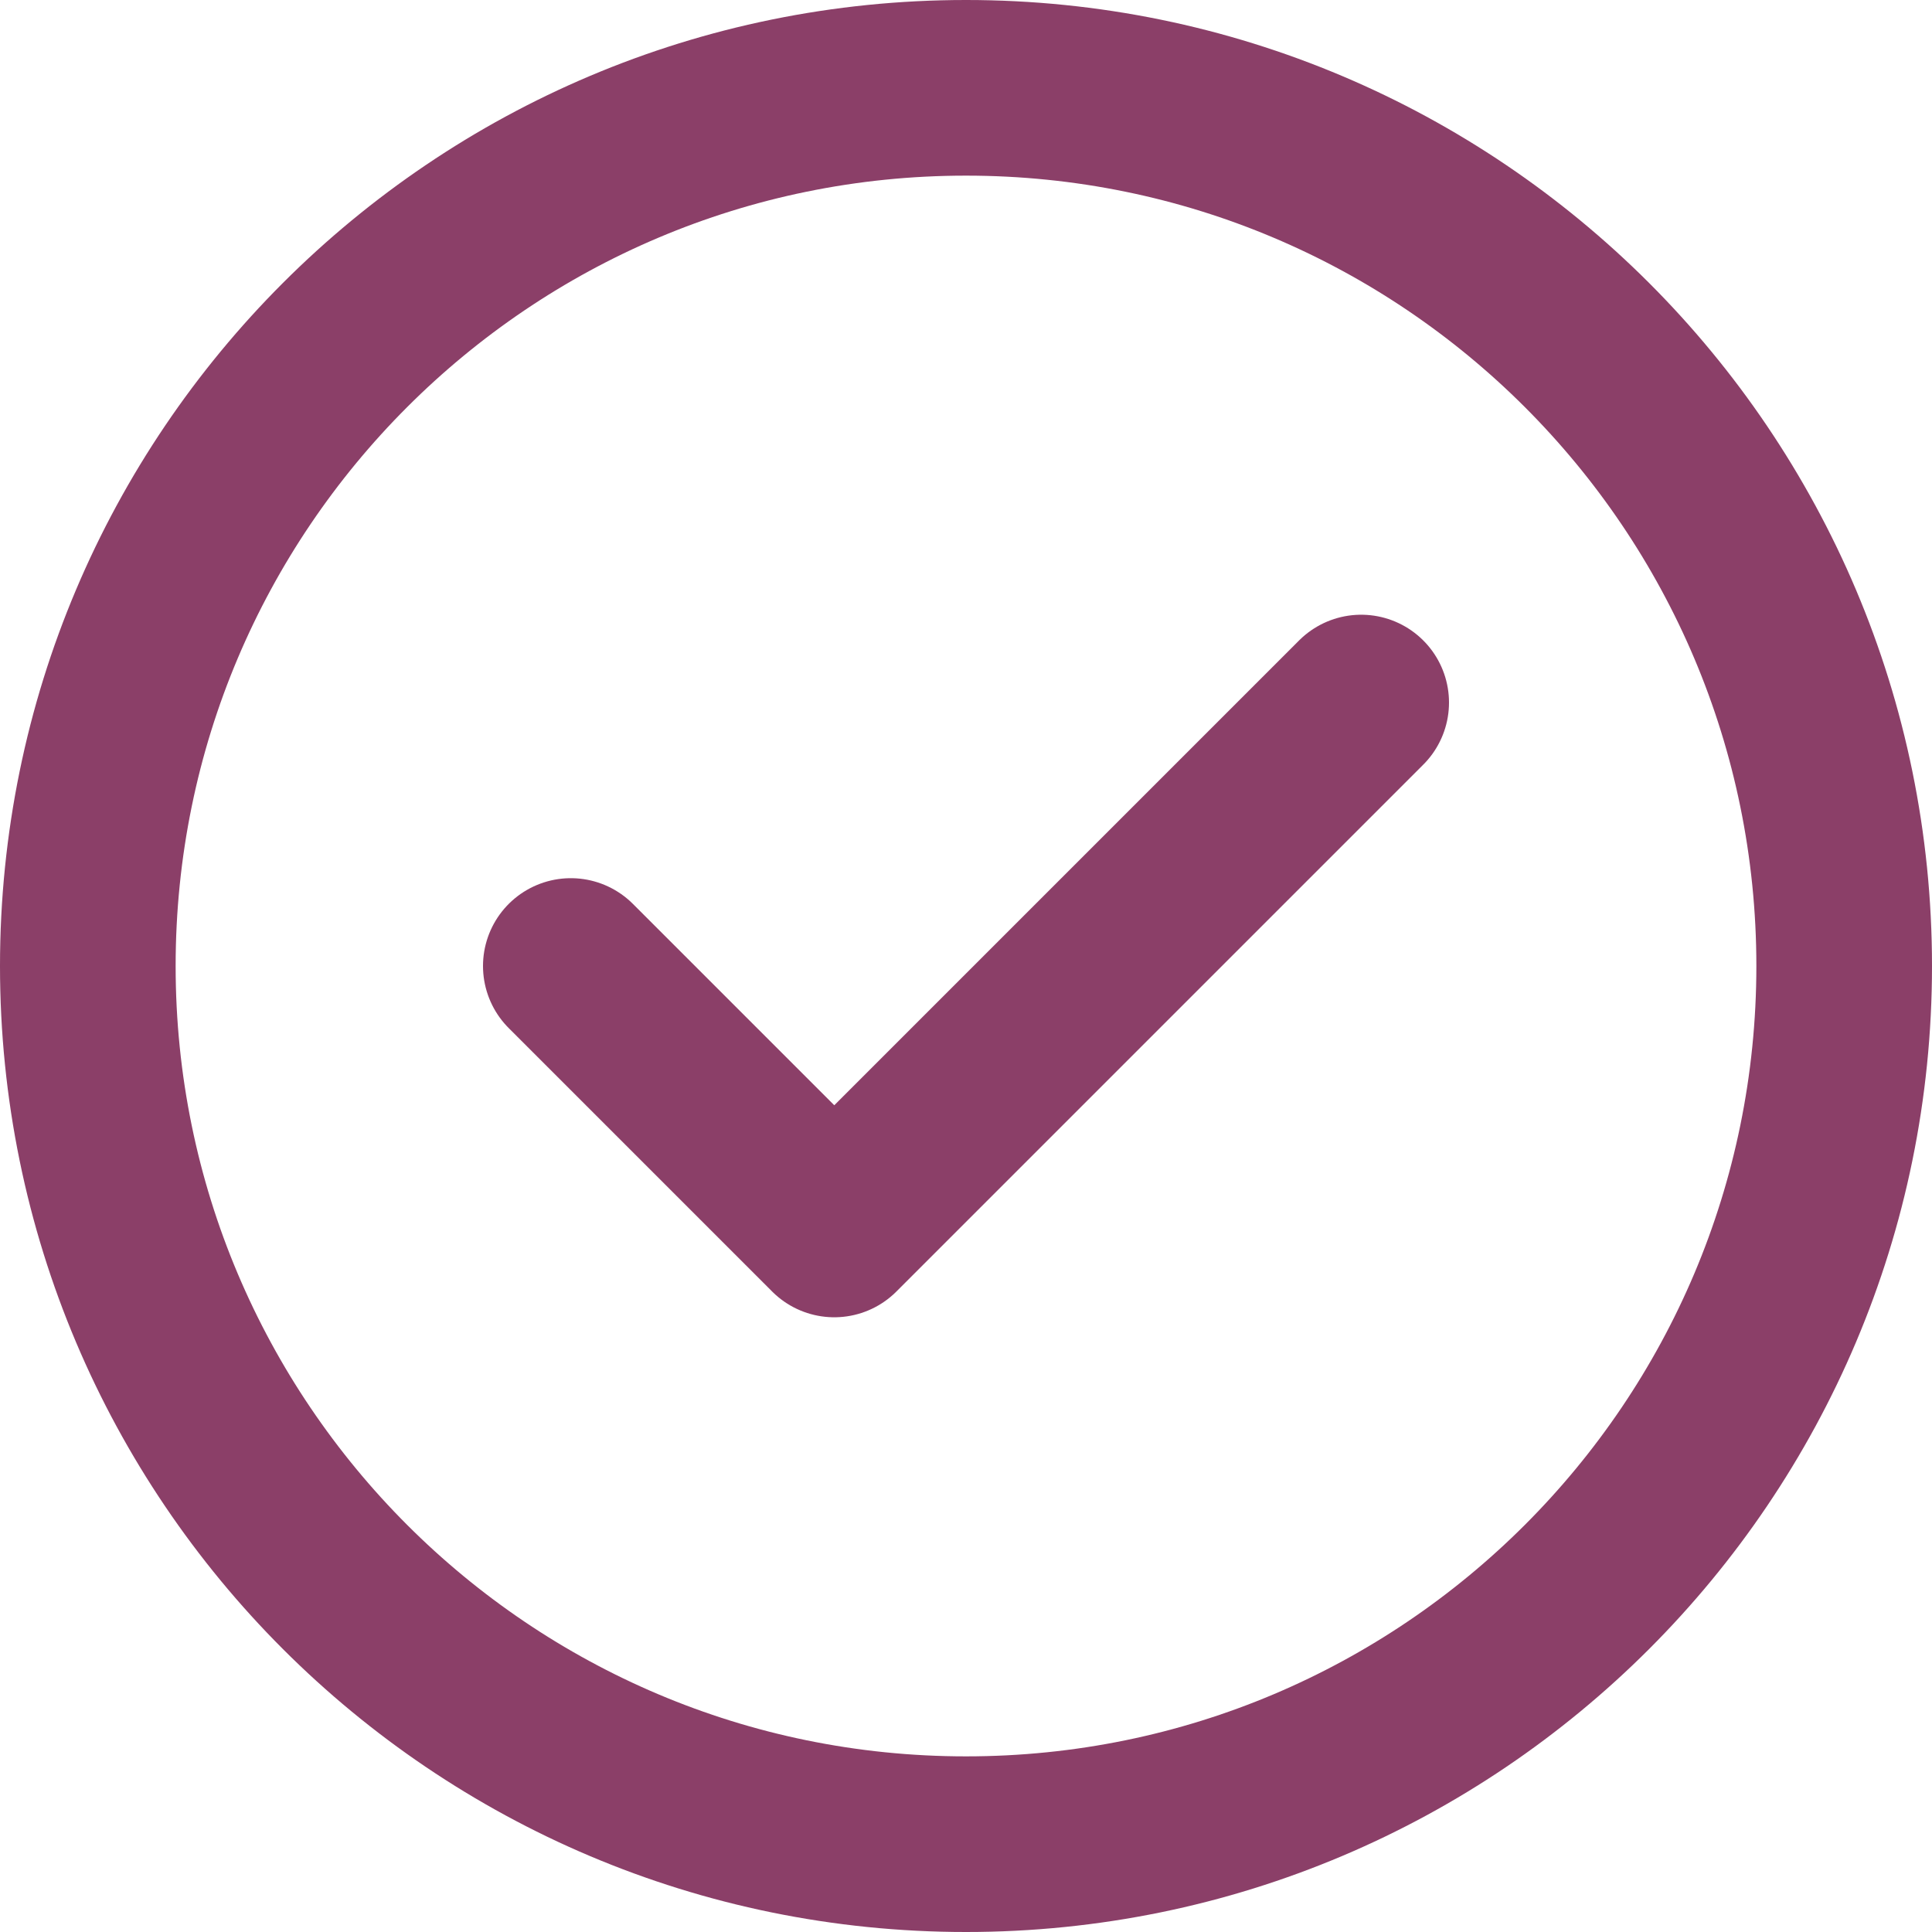
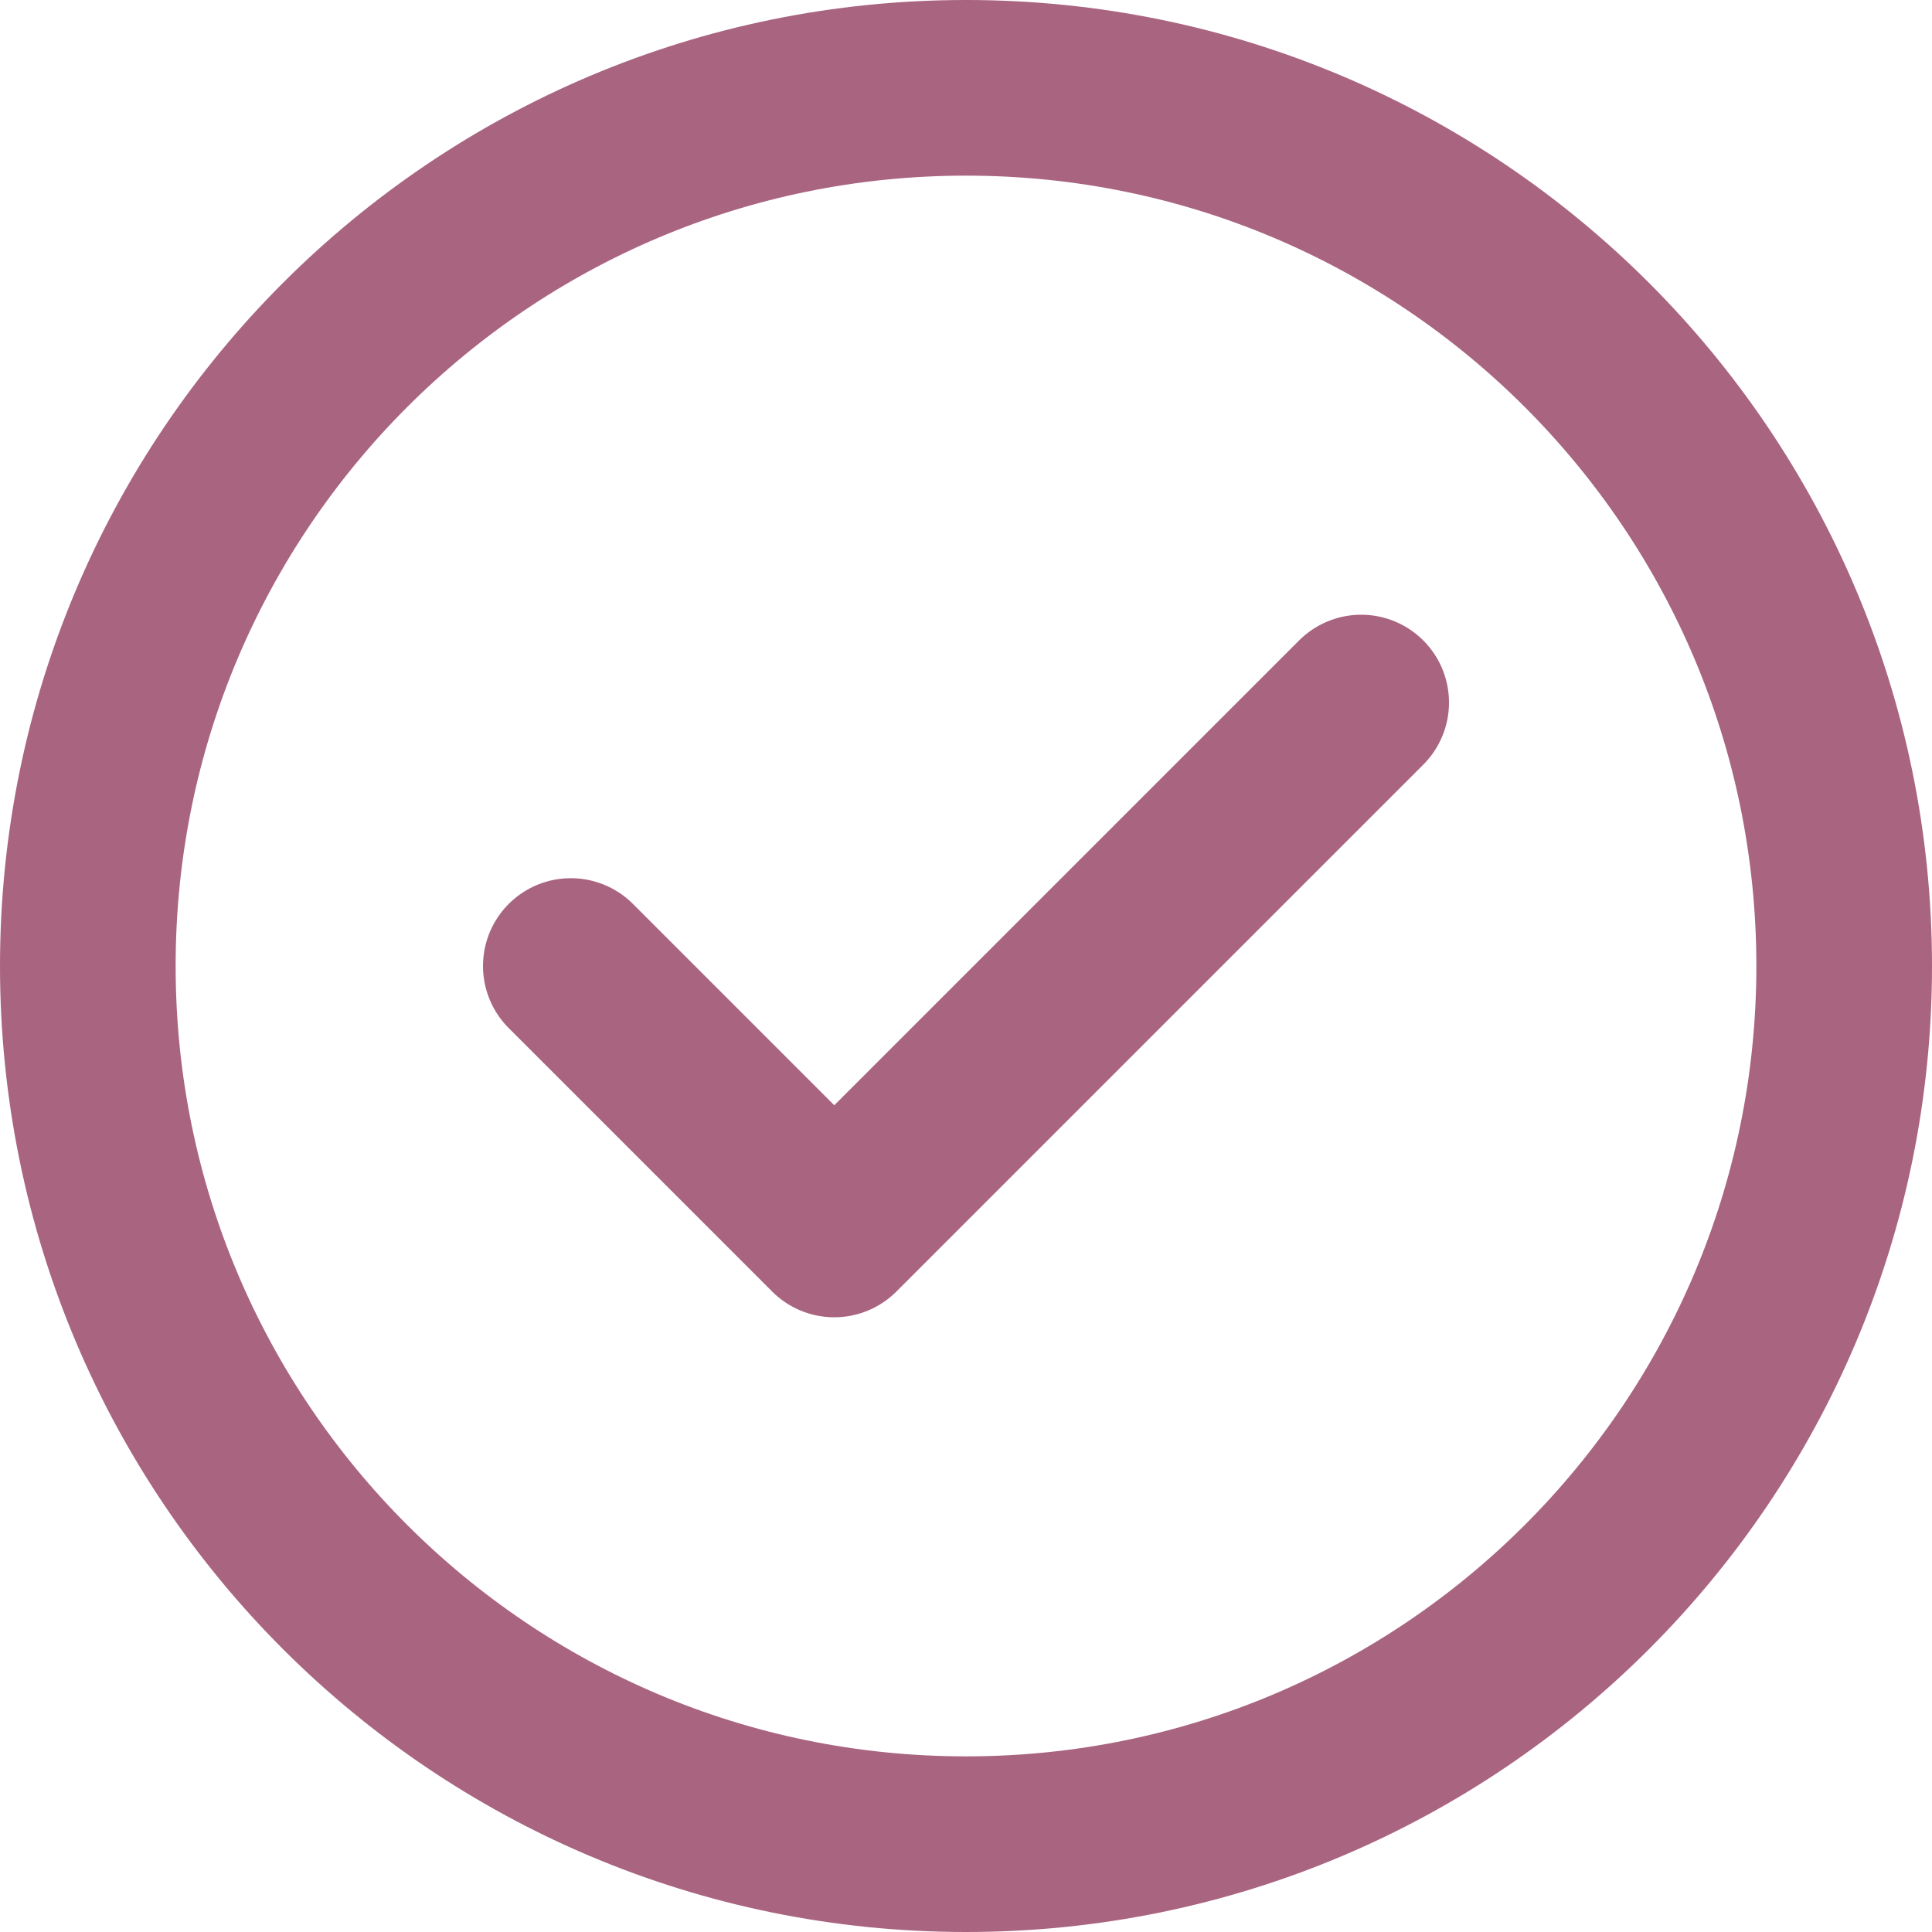
<svg xmlns="http://www.w3.org/2000/svg" width="22" height="22" viewBox="0 0 22 22" fill="none">
-   <path d="M6.5 11L9.5 14L15.5 8M21 11C21 16.523 16.523 21 11 21C5.477 21 1 16.523 1 11C1 5.477 5.477 1 11 1C16.523 1 21 5.477 21 11Z" stroke="#8B3F68" stroke-width="2" stroke-linecap="round" stroke-linejoin="round" />
+   <path d="M6.5 11L9.5 14L15.5 8M21 11C21 16.523 16.523 21 11 21C5.477 21 1 16.523 1 11C1 5.477 5.477 1 11 1C16.523 1 21 5.477 21 11Z" stroke="#A96480" stroke-width="2" stroke-linecap="round" stroke-linejoin="round" />
</svg>
